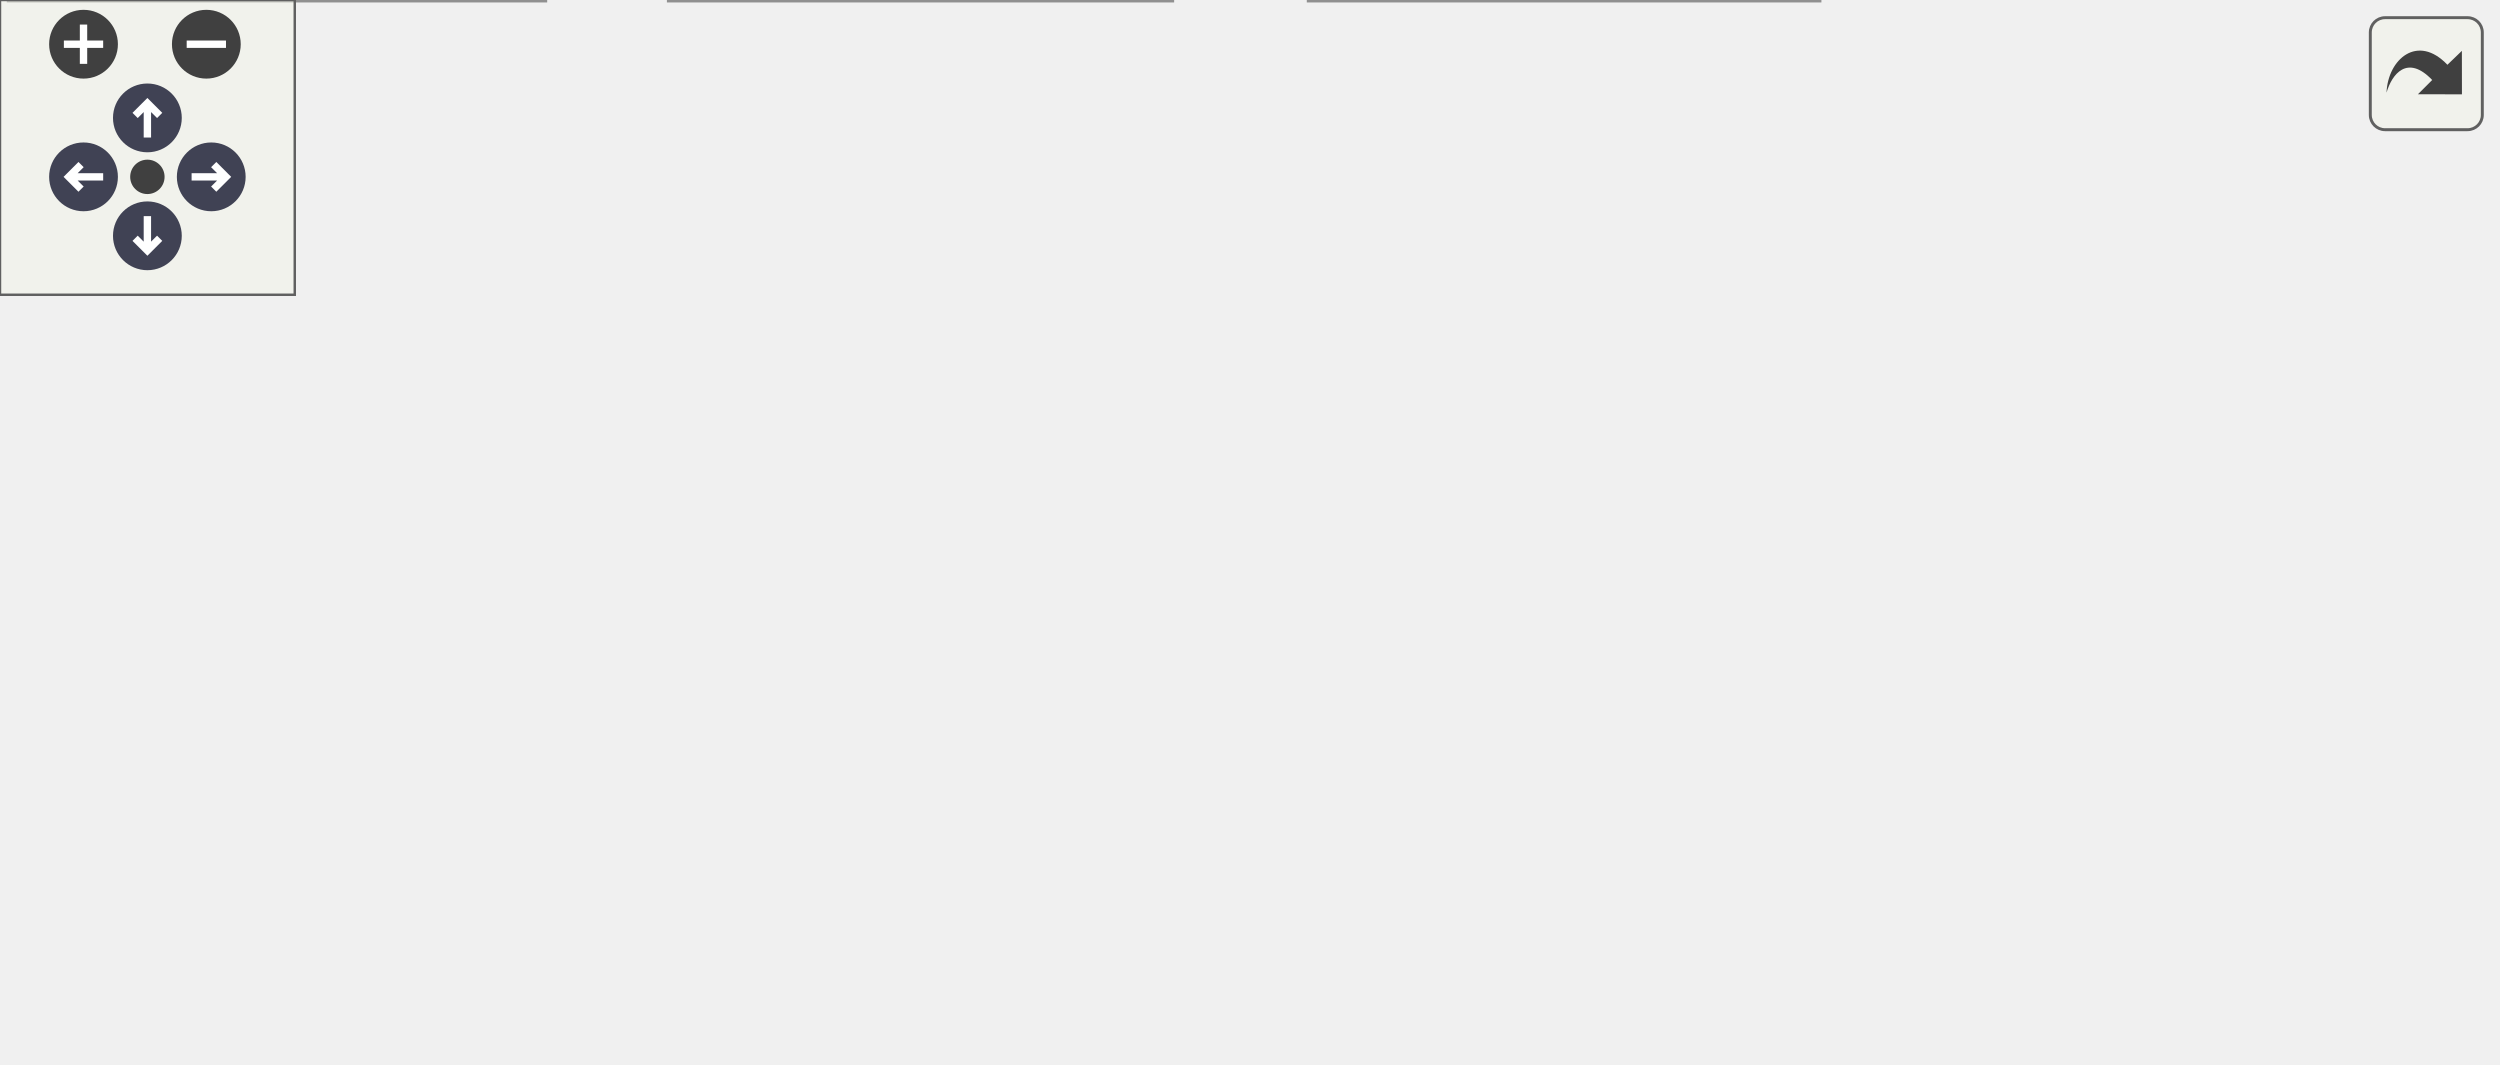
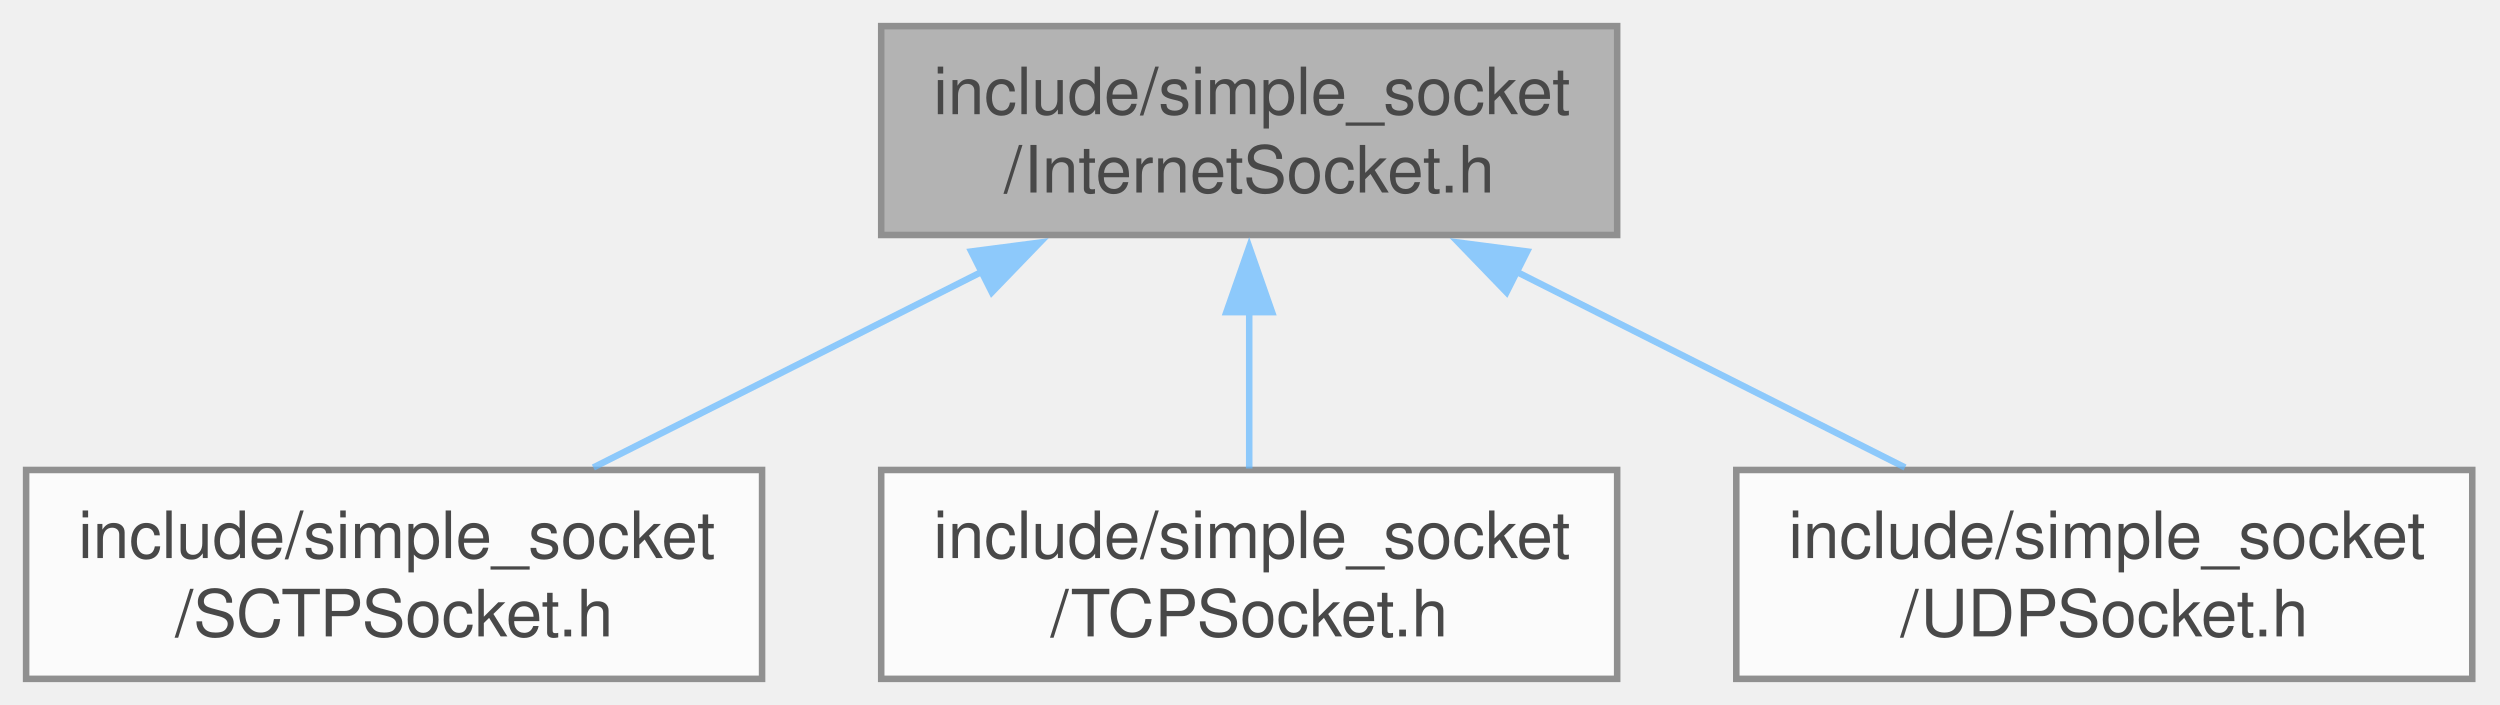
- <svg xmlns="http://www.w3.org/2000/svg" xmlns:xlink="http://www.w3.org/1999/xlink" id="main" version="1.1" xml:space="preserve">
-   <style type="text/css">
+ <svg xmlns="http://www.w3.org/2000/svg" xmlns:xlink="http://www.w3.org/1999/xlink" width="383pt" height="108pt" viewBox="0.00 0.00 383.00 108.00">
+   <svg id="main" version="1.1" xml:space="preserve">
+     <style type="text/css">
.node, .edge {opacity: 0.7;}
.node.selected, .edge.selected {opacity: 1;}
.edge:hover path { stroke: red; }
.edge:hover polygon { stroke: red; fill: red; }
</style>
-   <defs>
-     <circle id="rim" cx="0" cy="0" r="7" />
-     <circle id="rim2" cx="0" cy="0" r="3.5" />
-     <g id="zoomPlus">
-       <use xlink:href="#rim" fill="#404040">
-         <set attributeName="fill" to="#808080" begin="zoomplus.mouseover" end="zoomplus.mouseout" />
-       </use>
-       <path d="M-4,0h8M0,-4v8" fill="none" stroke="white" stroke-width="1.5" pointer-events="none" />
-     </g>
-     <g id="zoomMin">
-       <use xlink:href="#rim" fill="#404040">
-         <set attributeName="fill" to="#808080" begin="zoomminus.mouseover" end="zoomminus.mouseout" />
-       </use>
-       <path d="M-4,0h8" fill="none" stroke="white" stroke-width="1.5" pointer-events="none" />
-     </g>
-     <g id="arrowUp" transform="translate(30 24)">
-       <use xlink:href="#rim" />
-       <path pointer-events="none" fill="none" stroke="white" stroke-width="1.5" d="M0,-3.0v7 M-2.5,-0.5L0,-3.0L2.5,-0.5" />
-     </g>
-     <g id="arrowRight" transform="rotate(90) translate(36 -43)">
-       <use xlink:href="#rim" />
-       <path pointer-events="none" fill="none" stroke="white" stroke-width="1.5" d="M0,-3.0v7 M-2.5,-0.5L0,-3.0L2.5,-0.5" />
-     </g>
-     <g id="arrowDown" transform="rotate(180) translate(-30 -48)">
-       <use xlink:href="#rim" />
-       <path pointer-events="none" fill="none" stroke="white" stroke-width="1.5" d="M0,-3.0v7 M-2.5,-0.5L0,-3.0L2.5,-0.5" />
-     </g>
-     <g id="arrowLeft" transform="rotate(270) translate(-36 17)">
-       <use xlink:href="#rim" />
-       <path pointer-events="none" fill="none" stroke="white" stroke-width="1.5" d="M0,-3.0v7 M-2.5,-0.5L0,-3.0L2.5,-0.5" />
-     </g>
-     <g id="resetDef">
-       <use xlink:href="#rim2" fill="#404040">
-         <set attributeName="fill" to="#808080" begin="reset.mouseover" end="reset.mouseout" />
-       </use>
-     </g>
-   </defs>
-   <svg id="graph" class="graph">
-     <g id="viewport">
-       <g id="Node000001" class="node">
-         <g id="a_Node000001">
-           <a xlink:title=" ">
-             <polygon fill="#999999" stroke="#666666" points="308.75,-156 196,-156 196,-124 308.75,-124 308.75,-156" />
-             <text xml:space="preserve" text-anchor="start" x="204" y="-142.5" font-family="Helvetica,sans-Serif" font-size="10.00">include/simple_socket</text>
-             <text xml:space="preserve" text-anchor="middle" x="252.38" y="-130.5" font-family="Helvetica,sans-Serif" font-size="10.00">/InternetSocket.h</text>
-           </a>
+     <svg id="graph" class="graph">
+       <g id="graph0" class="graph" transform="scale(1 1) rotate(0) translate(4 104)">
+         <g id="Node000001" class="node">
+           <g id="a_Node000001">
+             <a xlink:title=" ">
+               <polygon fill="#999999" stroke="#666666" points="243.75,-100 131,-100 131,-68 243.75,-68 243.75,-100" />
+               <text xml:space="preserve" text-anchor="start" x="139" y="-86.5" font-family="Helvetica,sans-Serif" font-size="10.00">include/simple_socket</text>
+               <text xml:space="preserve" text-anchor="middle" x="187.38" y="-74.5" font-family="Helvetica,sans-Serif" font-size="10.00">/InternetSocket.h</text>
+             </a>
+           </g>
+         </g>
+         <g id="Node000002" class="node">
+           <g id="a_Node000002">
+             <a xlink:href="SCTPSocket_8h.html" target="_top" xlink:title=" ">
+               <polygon fill="white" stroke="#666666" points="112.75,-32 0,-32 0,0 112.75,0 112.75,-32" />
+               <text xml:space="preserve" text-anchor="start" x="8" y="-18.5" font-family="Helvetica,sans-Serif" font-size="10.00">include/simple_socket</text>
+               <text xml:space="preserve" text-anchor="middle" x="56.38" y="-6.5" font-family="Helvetica,sans-Serif" font-size="10.00">/SCTPSocket.h</text>
+             </a>
+           </g>
+         </g>
+         <g id="edge1_Node000001_Node000002" class="edge">
+           <g id="a_edge1_Node000001_Node000002">
+             <a xlink:title=" ">
+               <path fill="none" stroke="#63b8ff" d="M146.63,-62.47C127.34,-52.75 104.68,-41.34 86.9,-32.38" />
+               <polygon fill="#63b8ff" stroke="#63b8ff" points="144.8,-65.47 155.31,-66.84 147.95,-59.22 144.8,-65.47" />
+             </a>
+           </g>
+         </g>
+         <g id="Node000003" class="node">
+           <g id="a_Node000003">
+             <a xlink:href="TCPSocket_8h.html" target="_top" xlink:title=" ">
+               <polygon fill="white" stroke="#666666" points="243.75,-32 131,-32 131,0 243.75,0 243.75,-32" />
+               <text xml:space="preserve" text-anchor="start" x="139" y="-18.5" font-family="Helvetica,sans-Serif" font-size="10.00">include/simple_socket</text>
+               <text xml:space="preserve" text-anchor="middle" x="187.38" y="-6.5" font-family="Helvetica,sans-Serif" font-size="10.00">/TCPSocket.h</text>
+             </a>
+           </g>
+         </g>
+         <g id="edge2_Node000001_Node000003" class="edge">
+           <g id="a_edge2_Node000001_Node000003">
+             <a xlink:title=" ">
+               <path fill="none" stroke="#63b8ff" d="M187.38,-56.31C187.38,-48.12 187.38,-39.38 187.38,-32.22" />
+               <polygon fill="#63b8ff" stroke="#63b8ff" points="183.88,-56.18 187.38,-66.18 190.88,-56.18 183.88,-56.18" />
+             </a>
+           </g>
+         </g>
+         <g id="Node000004" class="node">
+           <g id="a_Node000004">
+             <a xlink:href="UDPSocket_8h.html" target="_top" xlink:title=" ">
+               <polygon fill="white" stroke="#666666" points="374.75,-32 262,-32 262,0 374.75,0 374.75,-32" />
+               <text xml:space="preserve" text-anchor="start" x="270" y="-18.5" font-family="Helvetica,sans-Serif" font-size="10.00">include/simple_socket</text>
+               <text xml:space="preserve" text-anchor="middle" x="318.38" y="-6.5" font-family="Helvetica,sans-Serif" font-size="10.00">/UDPSocket.h</text>
+             </a>
+           </g>
+         </g>
+         <g id="edge3_Node000001_Node000004" class="edge">
+           <g id="a_edge3_Node000001_Node000004">
+             <a xlink:title=" ">
+               <path fill="none" stroke="#63b8ff" d="M228.12,-62.47C247.41,-52.75 270.07,-41.34 287.85,-32.38" />
+               <polygon fill="#63b8ff" stroke="#63b8ff" points="226.8,-59.22 219.44,-66.84 229.95,-65.47 226.8,-59.22" />
+             </a>
+           </g>
        </g>
      </g>
-       <g id="Node000002" class="node">
-         <g id="a_Node000002">
-           <a xlink:href="SCTPSocket_8h.html" target="_top" xlink:title=" ">
-             <polygon fill="white" stroke="#666666" points="112.75,-88 0,-88 0,-56 112.75,-56 112.75,-88" />
-             <text xml:space="preserve" text-anchor="start" x="8" y="-74.5" font-family="Helvetica,sans-Serif" font-size="10.00">include/simple_socket</text>
-             <text xml:space="preserve" text-anchor="middle" x="56.38" y="-62.5" font-family="Helvetica,sans-Serif" font-size="10.00">/SCTPSocket.h</text>
-           </a>
-         </g>
-       </g>
-       <g id="edge1_Node000001_Node000002" class="edge">
-         <g id="a_edge1_Node000001_Node000002">
-           <a xlink:title=" ">
-             <path fill="none" stroke="#63b8ff" d="M195.8,-119.95C166.15,-109.97 130.3,-97.89 102.38,-88.49" />
-             <polygon fill="#63b8ff" stroke="#63b8ff" points="194.39,-123.17 204.99,-123.04 196.63,-116.53 194.39,-123.17" />
-           </a>
-         </g>
-       </g>
-       <g id="Node000004" class="node">
-         <g id="a_Node000004">
-           <a xlink:href="TCPSocket_8h.html" target="_top" xlink:title=" ">
-             <polygon fill="white" stroke="#666666" points="243.75,-88 131,-88 131,-56 243.75,-56 243.75,-88" />
-             <text xml:space="preserve" text-anchor="start" x="139" y="-74.5" font-family="Helvetica,sans-Serif" font-size="10.00">include/simple_socket</text>
-             <text xml:space="preserve" text-anchor="middle" x="187.38" y="-62.5" font-family="Helvetica,sans-Serif" font-size="10.00">/TCPSocket.h</text>
-           </a>
-         </g>
-       </g>
-       <g id="edge3_Node000001_Node000004" class="edge">
-         <g id="a_edge3_Node000001_Node000004">
-           <a xlink:title=" ">
-             <path fill="none" stroke="#63b8ff" d="M229.44,-115.71C220.45,-106.59 210.39,-96.37 202.37,-88.22" />
-             <polygon fill="#63b8ff" stroke="#63b8ff" points="226.73,-117.95 236.24,-122.61 231.71,-113.03 226.73,-117.95" />
-           </a>
-         </g>
-       </g>
-       <g id="Node000006" class="node">
-         <g id="a_Node000006">
-           <a xlink:href="UDPSocket_8h.html" target="_top" xlink:title=" ">
-             <polygon fill="white" stroke="#666666" points="374.75,-88 262,-88 262,-56 374.75,-56 374.75,-88" />
-             <text xml:space="preserve" text-anchor="start" x="270" y="-74.5" font-family="Helvetica,sans-Serif" font-size="10.00">include/simple_socket</text>
-             <text xml:space="preserve" text-anchor="middle" x="318.38" y="-62.5" font-family="Helvetica,sans-Serif" font-size="10.00">/UDPSocket.h</text>
-           </a>
-         </g>
-       </g>
-       <g id="edge5_Node000001_Node000006" class="edge">
-         <g id="a_edge5_Node000001_Node000006">
-           <a xlink:title=" ">
-             <path fill="none" stroke="#63b8ff" d="M275.67,-115.71C284.79,-106.59 295,-96.37 303.15,-88.22" />
-             <polygon fill="#63b8ff" stroke="#63b8ff" points="273.35,-113.08 268.75,-122.62 278.3,-118.03 273.35,-113.08" />
-           </a>
-         </g>
-       </g>
-       <g id="Node000008" class="node">
-         <g id="a_Node000008">
-           <a xlink:href="InternetSocket_8cpp.html" target="_top" xlink:title=" ">
-             <polygon fill="white" stroke="#666666" points="507.88,-82 392.88,-82 392.88,-62 507.88,-62 507.88,-82" />
-             <text xml:space="preserve" text-anchor="middle" x="450.38" y="-68.5" font-family="Helvetica,sans-Serif" font-size="10.00">src/InternetSocket.cpp</text>
-           </a>
-         </g>
-       </g>
-       <g id="edge7_Node000001_Node000008" class="edge">
-         <g id="a_edge7_Node000001_Node000008">
-           <a xlink:title=" ">
-             <path fill="none" stroke="#63b8ff" d="M309.42,-119.99C346.31,-107.69 392.73,-92.21 421.99,-82.46" />
-             <polygon fill="#63b8ff" stroke="#63b8ff" points="308.61,-116.56 300.23,-123.05 310.83,-123.21 308.61,-116.56" />
-           </a>
-         </g>
-       </g>
-       <g id="Node000003" class="node">
-         <g id="a_Node000003">
-           <a xlink:href="SCTPSocket_8cpp.html" target="_top" xlink:title=" ">
-             <polygon fill="white" stroke="#666666" points="110.88,-20 1.88,-20 1.88,0 110.88,0 110.88,-20" />
-             <text xml:space="preserve" text-anchor="middle" x="56.38" y="-6.5" font-family="Helvetica,sans-Serif" font-size="10.00">src/SCTPSocket.cpp</text>
-           </a>
-         </g>
-       </g>
-       <g id="edge2_Node000002_Node000003" class="edge">
-         <g id="a_edge2_Node000002_Node000003">
-           <a xlink:title=" ">
-             <path fill="none" stroke="#63b8ff" d="M56.38,-44.08C56.38,-35.6 56.38,-26.8 56.38,-20.41" />
-             <polygon fill="#63b8ff" stroke="#63b8ff" points="52.88,-44.03 56.38,-54.03 59.88,-44.03 52.88,-44.03" />
-           </a>
-         </g>
-       </g>
-       <g id="Node000005" class="node">
-         <g id="a_Node000005">
-           <a xlink:href="TCPSocket_8cpp.html" target="_top" xlink:title=" ">
-             <polygon fill="white" stroke="#666666" points="238.5,-20 136.25,-20 136.25,0 238.5,0 238.5,-20" />
-             <text xml:space="preserve" text-anchor="middle" x="187.38" y="-6.5" font-family="Helvetica,sans-Serif" font-size="10.00">src/TCPSocket.cpp</text>
-           </a>
-         </g>
-       </g>
-       <g id="edge4_Node000004_Node000005" class="edge">
-         <g id="a_edge4_Node000004_Node000005">
-           <a xlink:title=" ">
-             <path fill="none" stroke="#63b8ff" d="M187.38,-44.08C187.38,-35.6 187.38,-26.8 187.38,-20.41" />
-             <polygon fill="#63b8ff" stroke="#63b8ff" points="183.88,-44.03 187.38,-54.03 190.88,-44.03 183.88,-44.03" />
-           </a>
-         </g>
-       </g>
-       <g id="Node000007" class="node">
-         <g id="a_Node000007">
-           <a xlink:href="UDPSocket_8cpp.html" target="_top" xlink:title=" ">
-             <polygon fill="white" stroke="#666666" points="370.25,-20 266.5,-20 266.5,0 370.25,0 370.25,-20" />
-             <text xml:space="preserve" text-anchor="middle" x="318.38" y="-6.5" font-family="Helvetica,sans-Serif" font-size="10.00">src/UDPSocket.cpp</text>
-           </a>
-         </g>
-       </g>
-       <g id="edge6_Node000006_Node000007" class="edge">
-         <g id="a_edge6_Node000006_Node000007">
-           <a xlink:title=" ">
-             <path fill="none" stroke="#63b8ff" d="M318.38,-44.08C318.38,-35.6 318.38,-26.8 318.38,-20.41" />
-             <polygon fill="#63b8ff" stroke="#63b8ff" points="314.88,-44.03 318.38,-54.03 321.88,-44.03 314.88,-44.03" />
-           </a>
-         </g>
-       </g>
-     </g>
-   </svg>
-   <g id="navigator" transform="translate(0 0)" fill="#404254">
-     <rect fill="#f2f5e9" fill-opacity="0.5" stroke="#606060" stroke-width=".5" x="0" y="0" width="60" height="60" />
-     <use id="zoomplus" xlink:href="#zoomPlus" x="17" y="9" />
-     <use id="zoomminus" xlink:href="#zoomMin" x="42" y="9" />
-     <use id="reset" xlink:href="#resetDef" x="30" y="36" />
-     <use id="arrowup" xlink:href="#arrowUp" x="0" y="0" />
-     <use id="arrowright" xlink:href="#arrowRight" x="0" y="0" />
-     <use id="arrowdown" xlink:href="#arrowDown" x="0" y="0" />
-     <use id="arrowleft" xlink:href="#arrowLeft" x="0" y="0" />
-   </g>
-   <svg viewBox="0 0 15 15" width="100%" height="30px" preserveAspectRatio="xMaxYMin meet">
-     <g id="arrow_out" transform="scale(0.3 0.3)">
-       <a xlink:href="InternetSocket_8h__dep__incl_org.svg" target="_base">
-         <rect id="button" ry="5" rx="5" y="6" x="6" height="38" width="38" fill="#f2f5e9" fill-opacity="0.5" stroke="#606060" stroke-width="1.0" />
-         <path id="arrow" d="M 11.5,31.437 C 11.94,20.098 22.043,11.323 32.159,21.979 L 37.069,17.246 C 37.069,17.246 37.088,32 37.088,32 L 22.16,31.978 C 22.16,31.978 26.998,27.14 26.998,27.14 C 18.529,18.264 13.292,25.23 11.5,31.437 z" style="fill:#404040;" />
-       </a>
-     </g>
+     </svg>
  </svg>
  <style type="text/css">

[data-mouse-over-selected='false'] { opacity: 0.7; }
[data-mouse-over-selected='true']  { opacity: 1.0; }

</style>
</svg>
